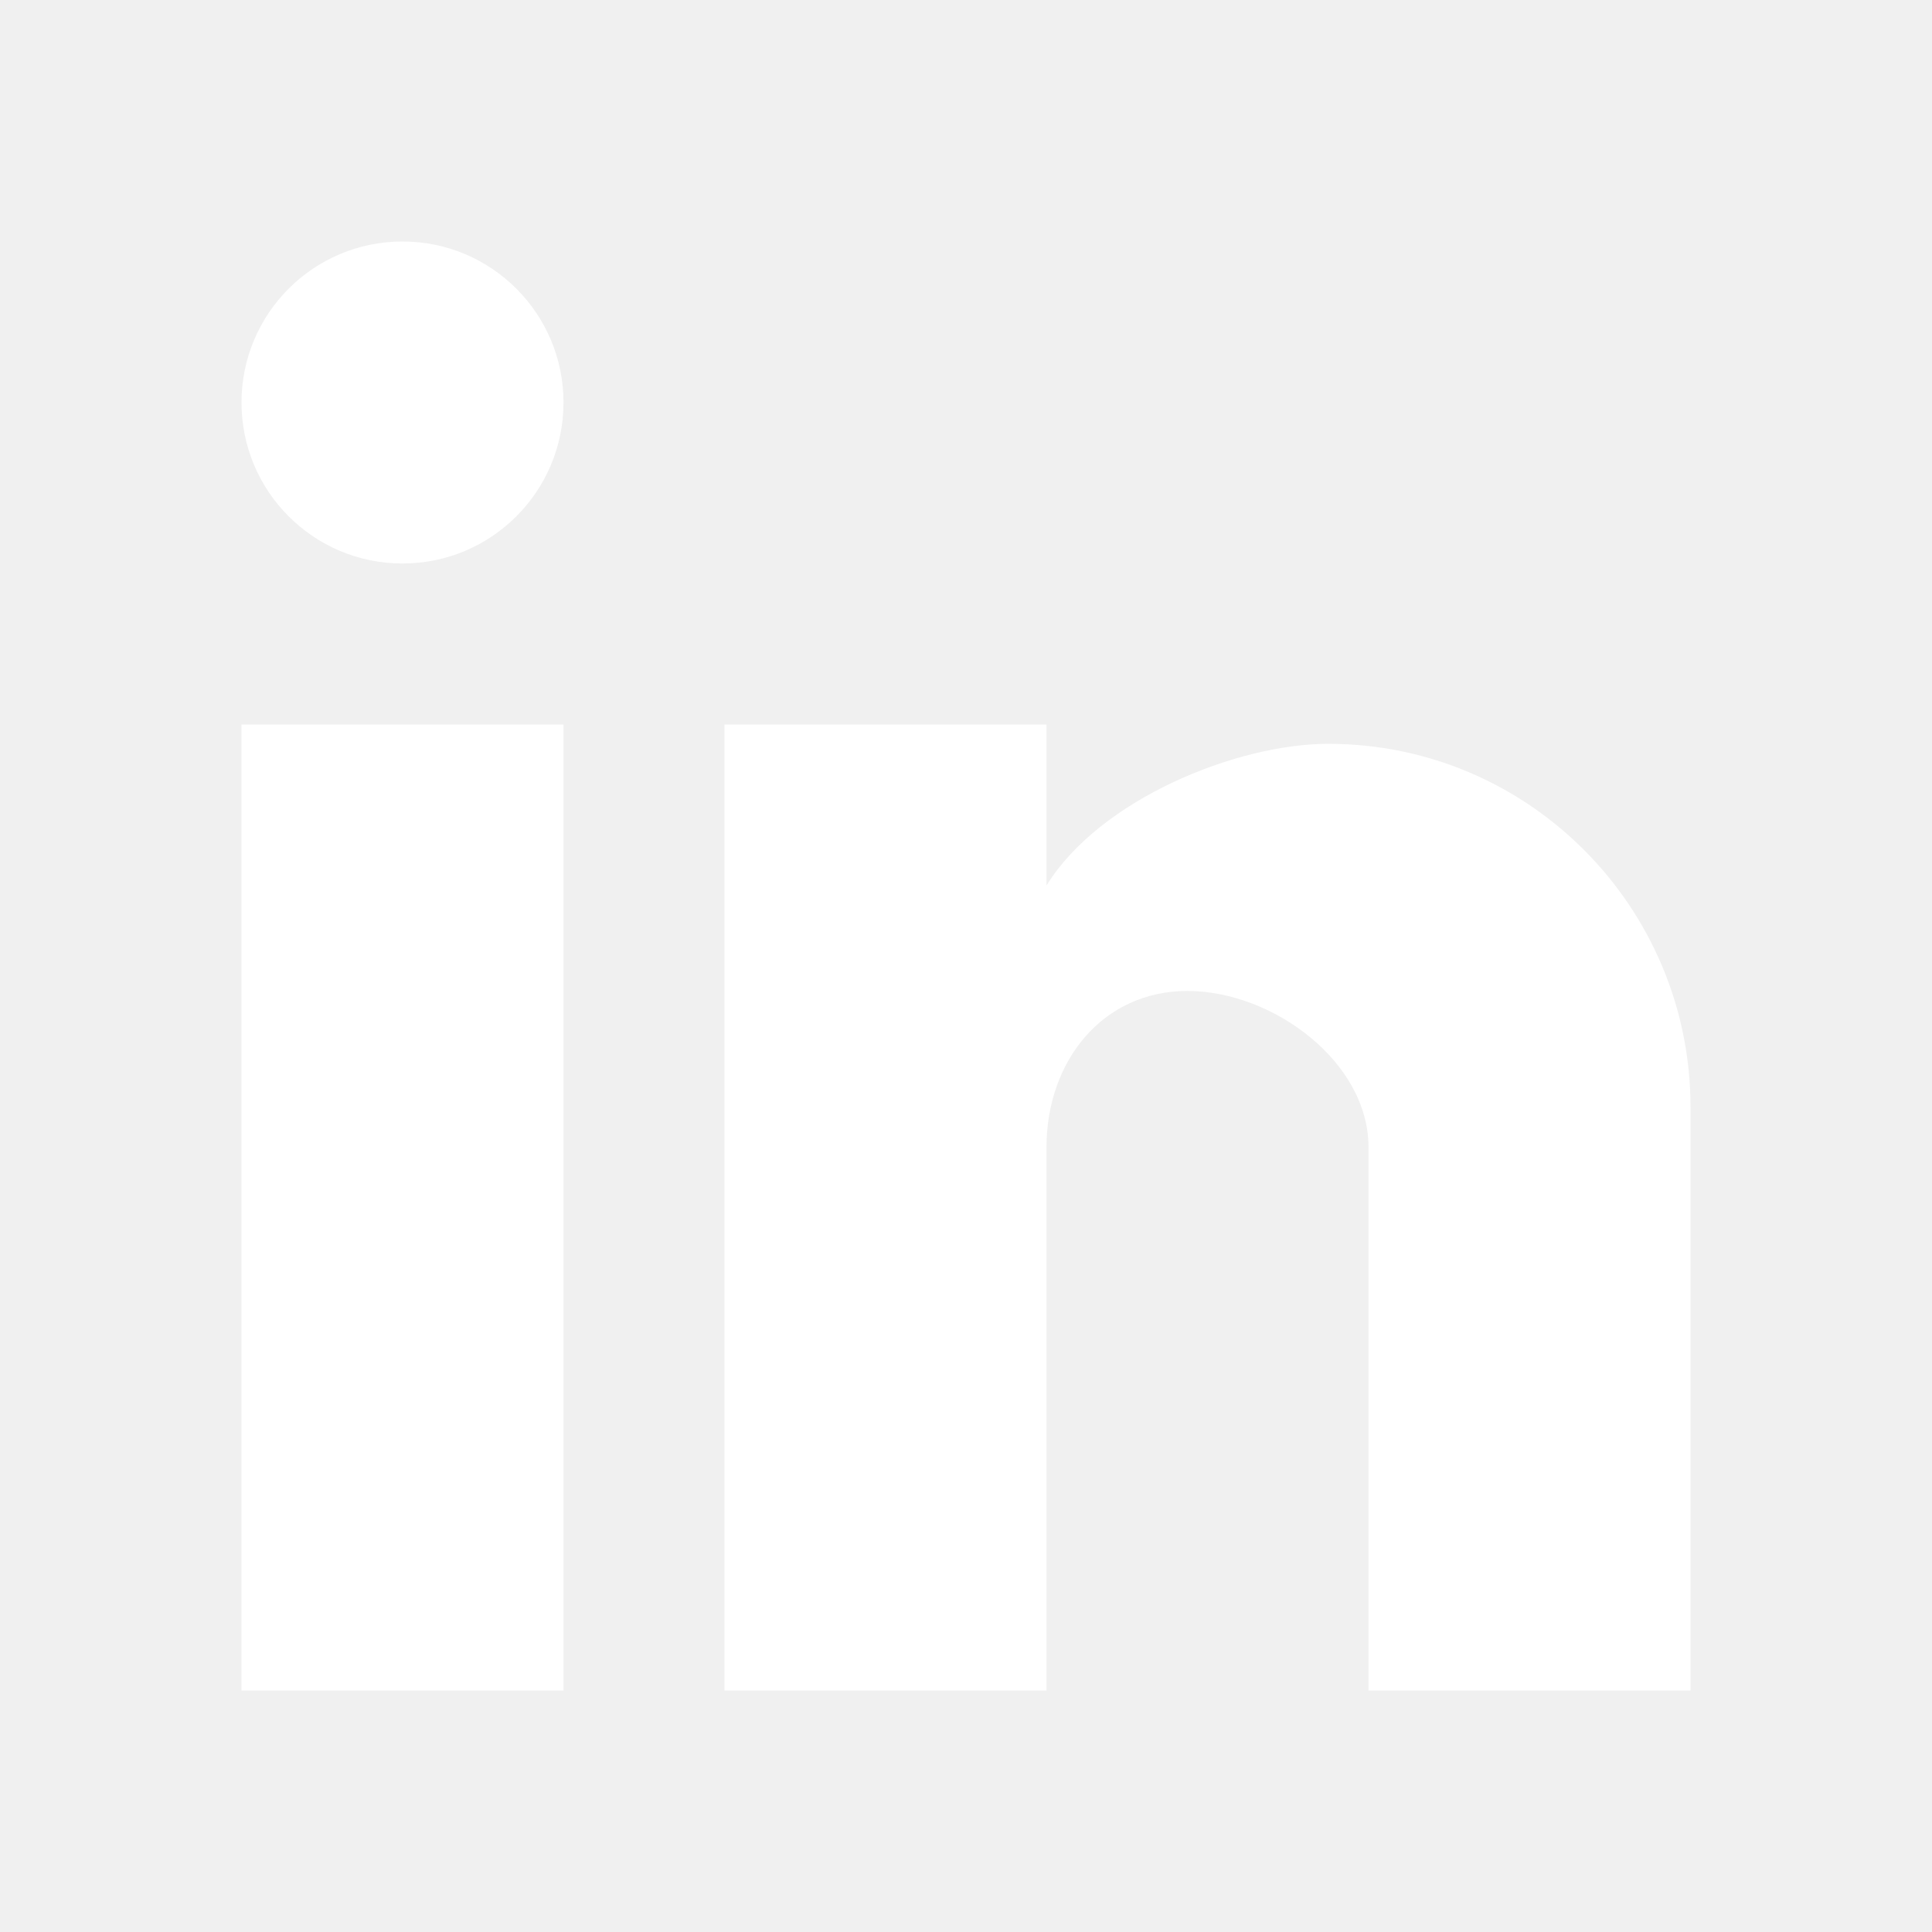
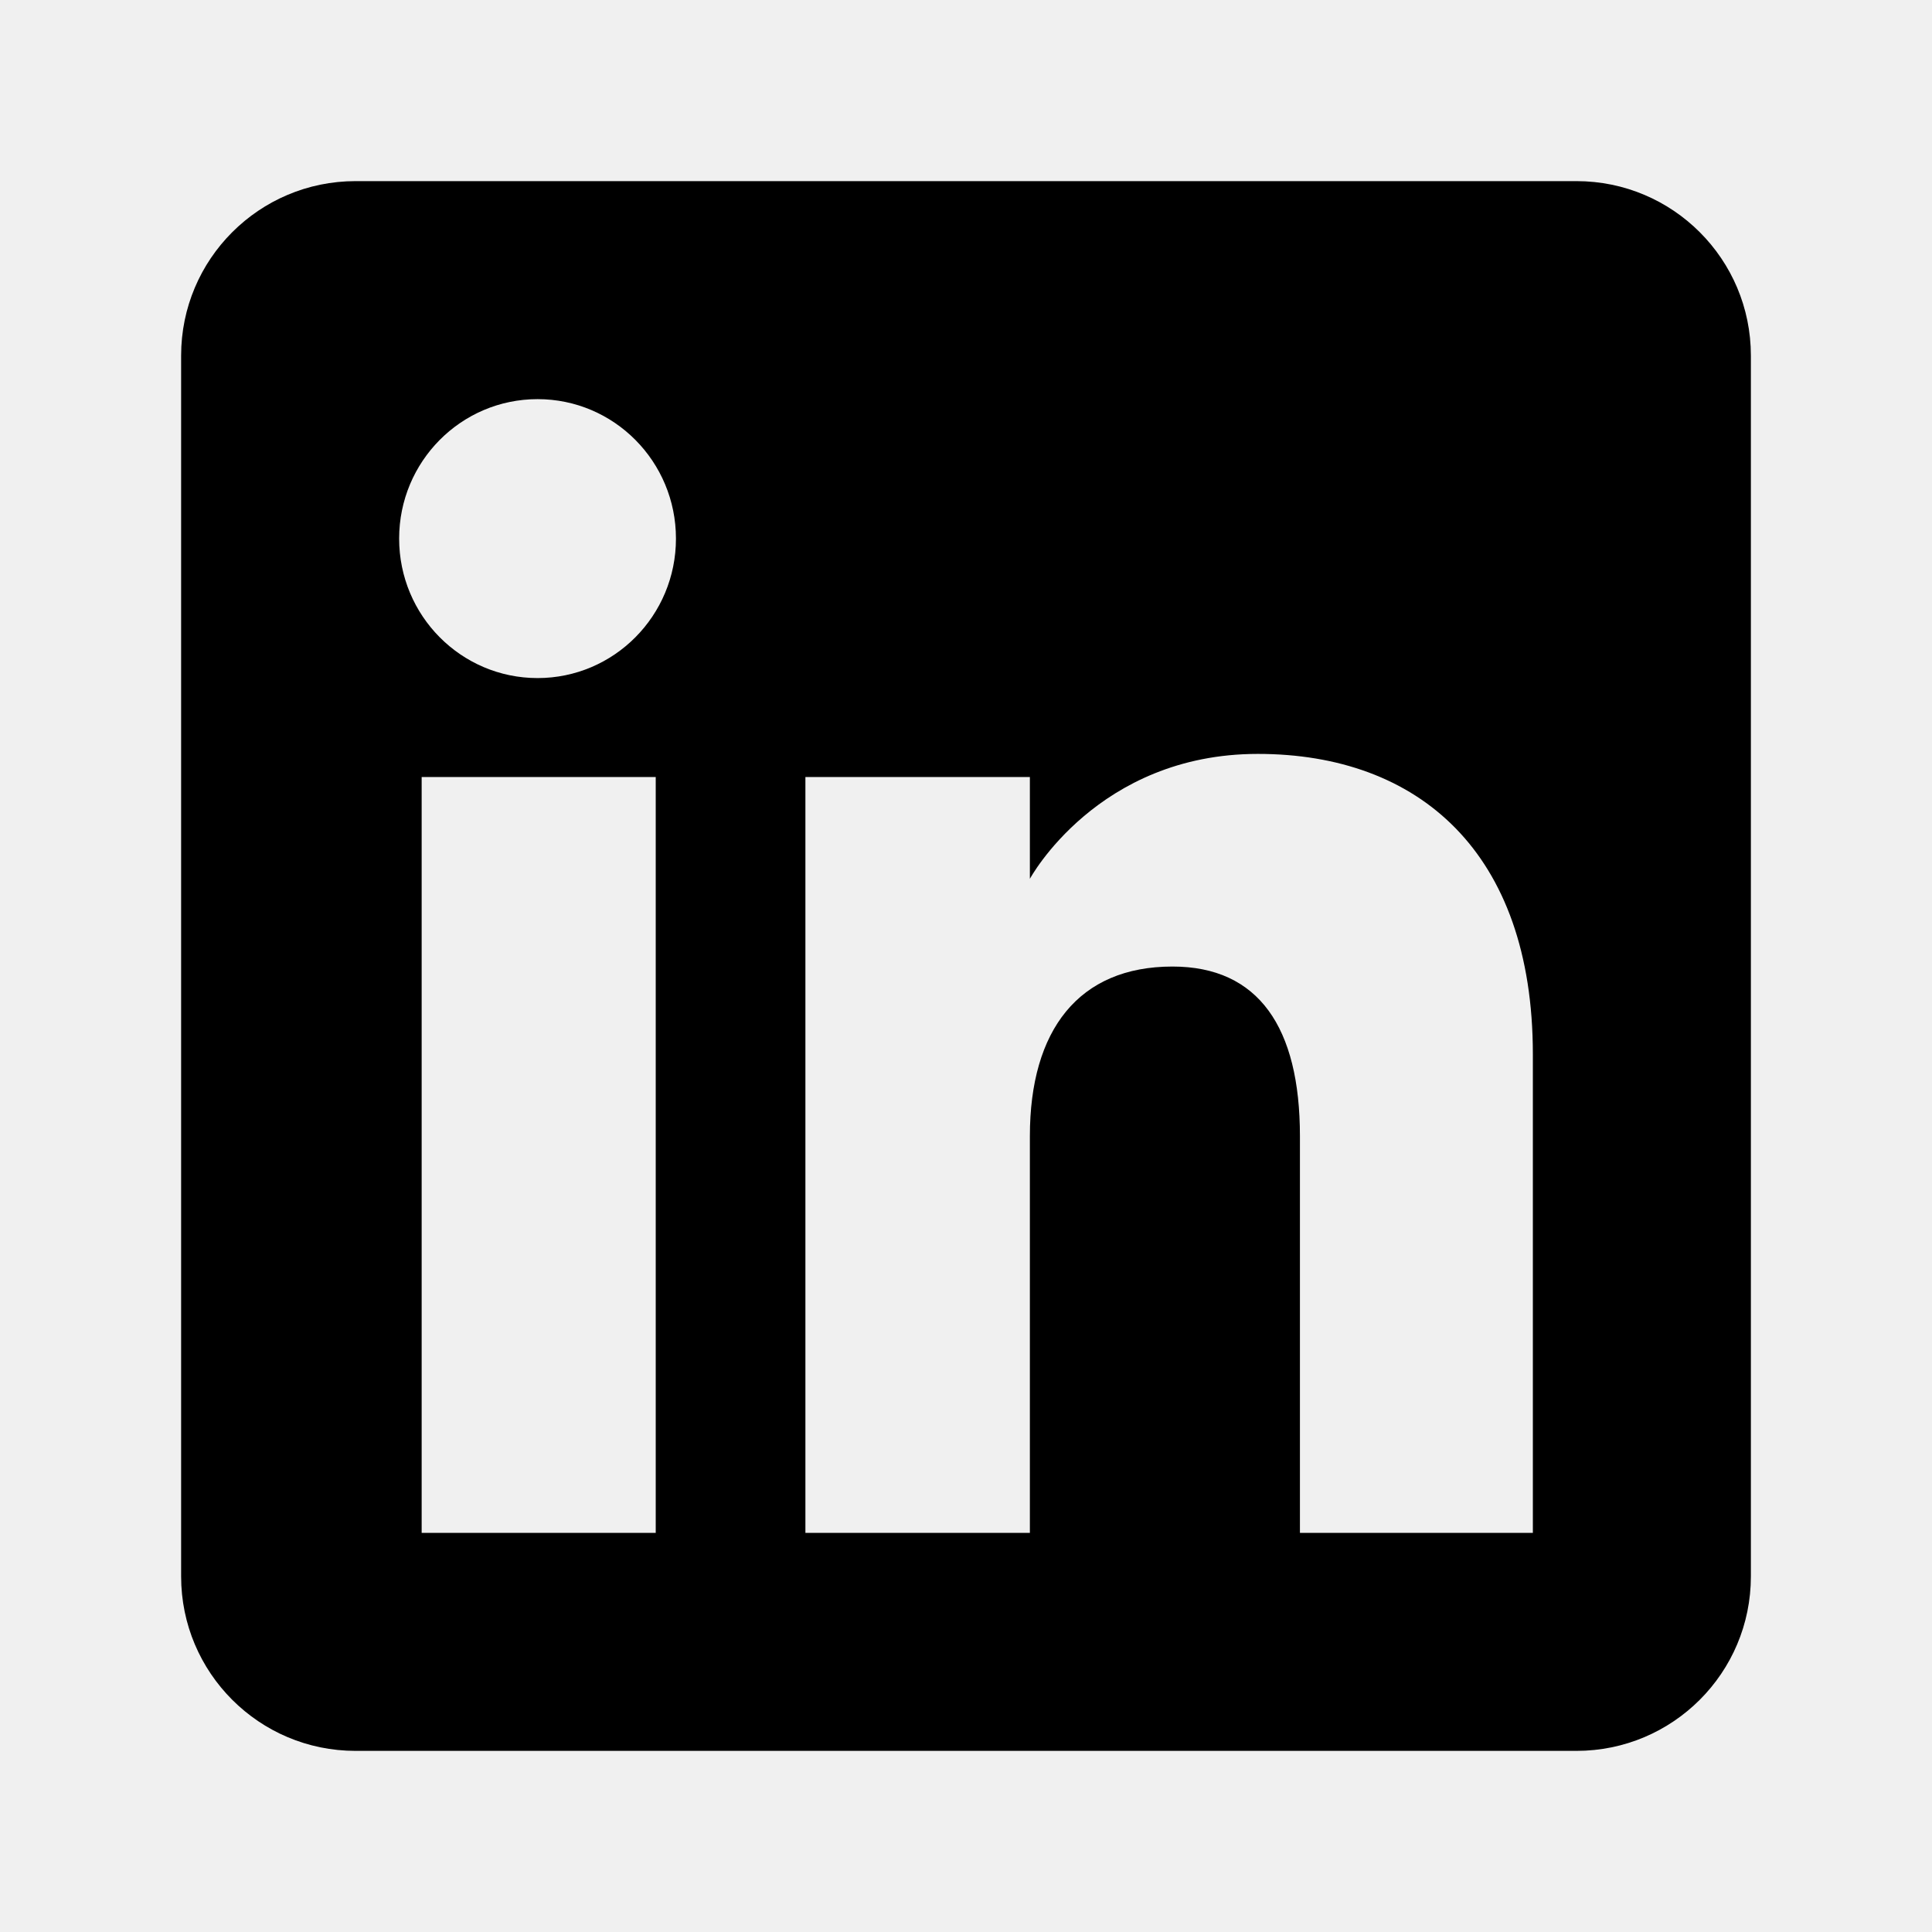
- <svg xmlns="http://www.w3.org/2000/svg" version="1.1" width="24" height="24" viewBox="0 0 24 24">
-   <path fill="#FFFFFF" d="M21,21H17V14.25C17,13.19 15.81,12.31 14.75,12.31C13.69,12.31 13,13.19 13,14.25V21H9V9H13V11C13.66,9.93 15.36,9.24 16.5,9.24C19,9.24 21,11.28 21,13.75V21M7,21H3V9H7V21M5,3A2,2 0 0,1 7,5A2,2 0 0,1 5,7A2,2 0 0,1 3,5A2,2 0 0,1 5,3Z" />
+ <svg xmlns="http://www.w3.org/2000/svg" width="32" height="32" viewBox="0 0 32 32">
+   <path d="M26.111,3H5.889c-1.595,0-2.889,1.293-2.889,2.889V26.111c0,1.595,1.293,2.889,2.889,2.889H26.111c1.595,0,2.889-1.293,2.889-2.889V5.889c0-1.595-1.293-2.889-2.889-2.889ZM10.861,25.389h-3.877V12.87h3.877v12.519Zm-1.957-14.158c-1.267,0-2.293-1.034-2.293-2.31s1.026-2.31,2.293-2.31,2.292,1.034,2.292,2.31-1.026,2.31-2.292,2.31Zm16.485,14.158h-3.858v-6.571c0-1.802-.685-2.809-2.111-2.809-1.551,0-2.362,1.048-2.362,2.809v6.571h-3.718V12.87h3.718v1.686s1.118-2.069,3.775-2.069,4.556,1.621,4.556,4.975v7.926Z" fill-rule="evenodd" />
</svg>
